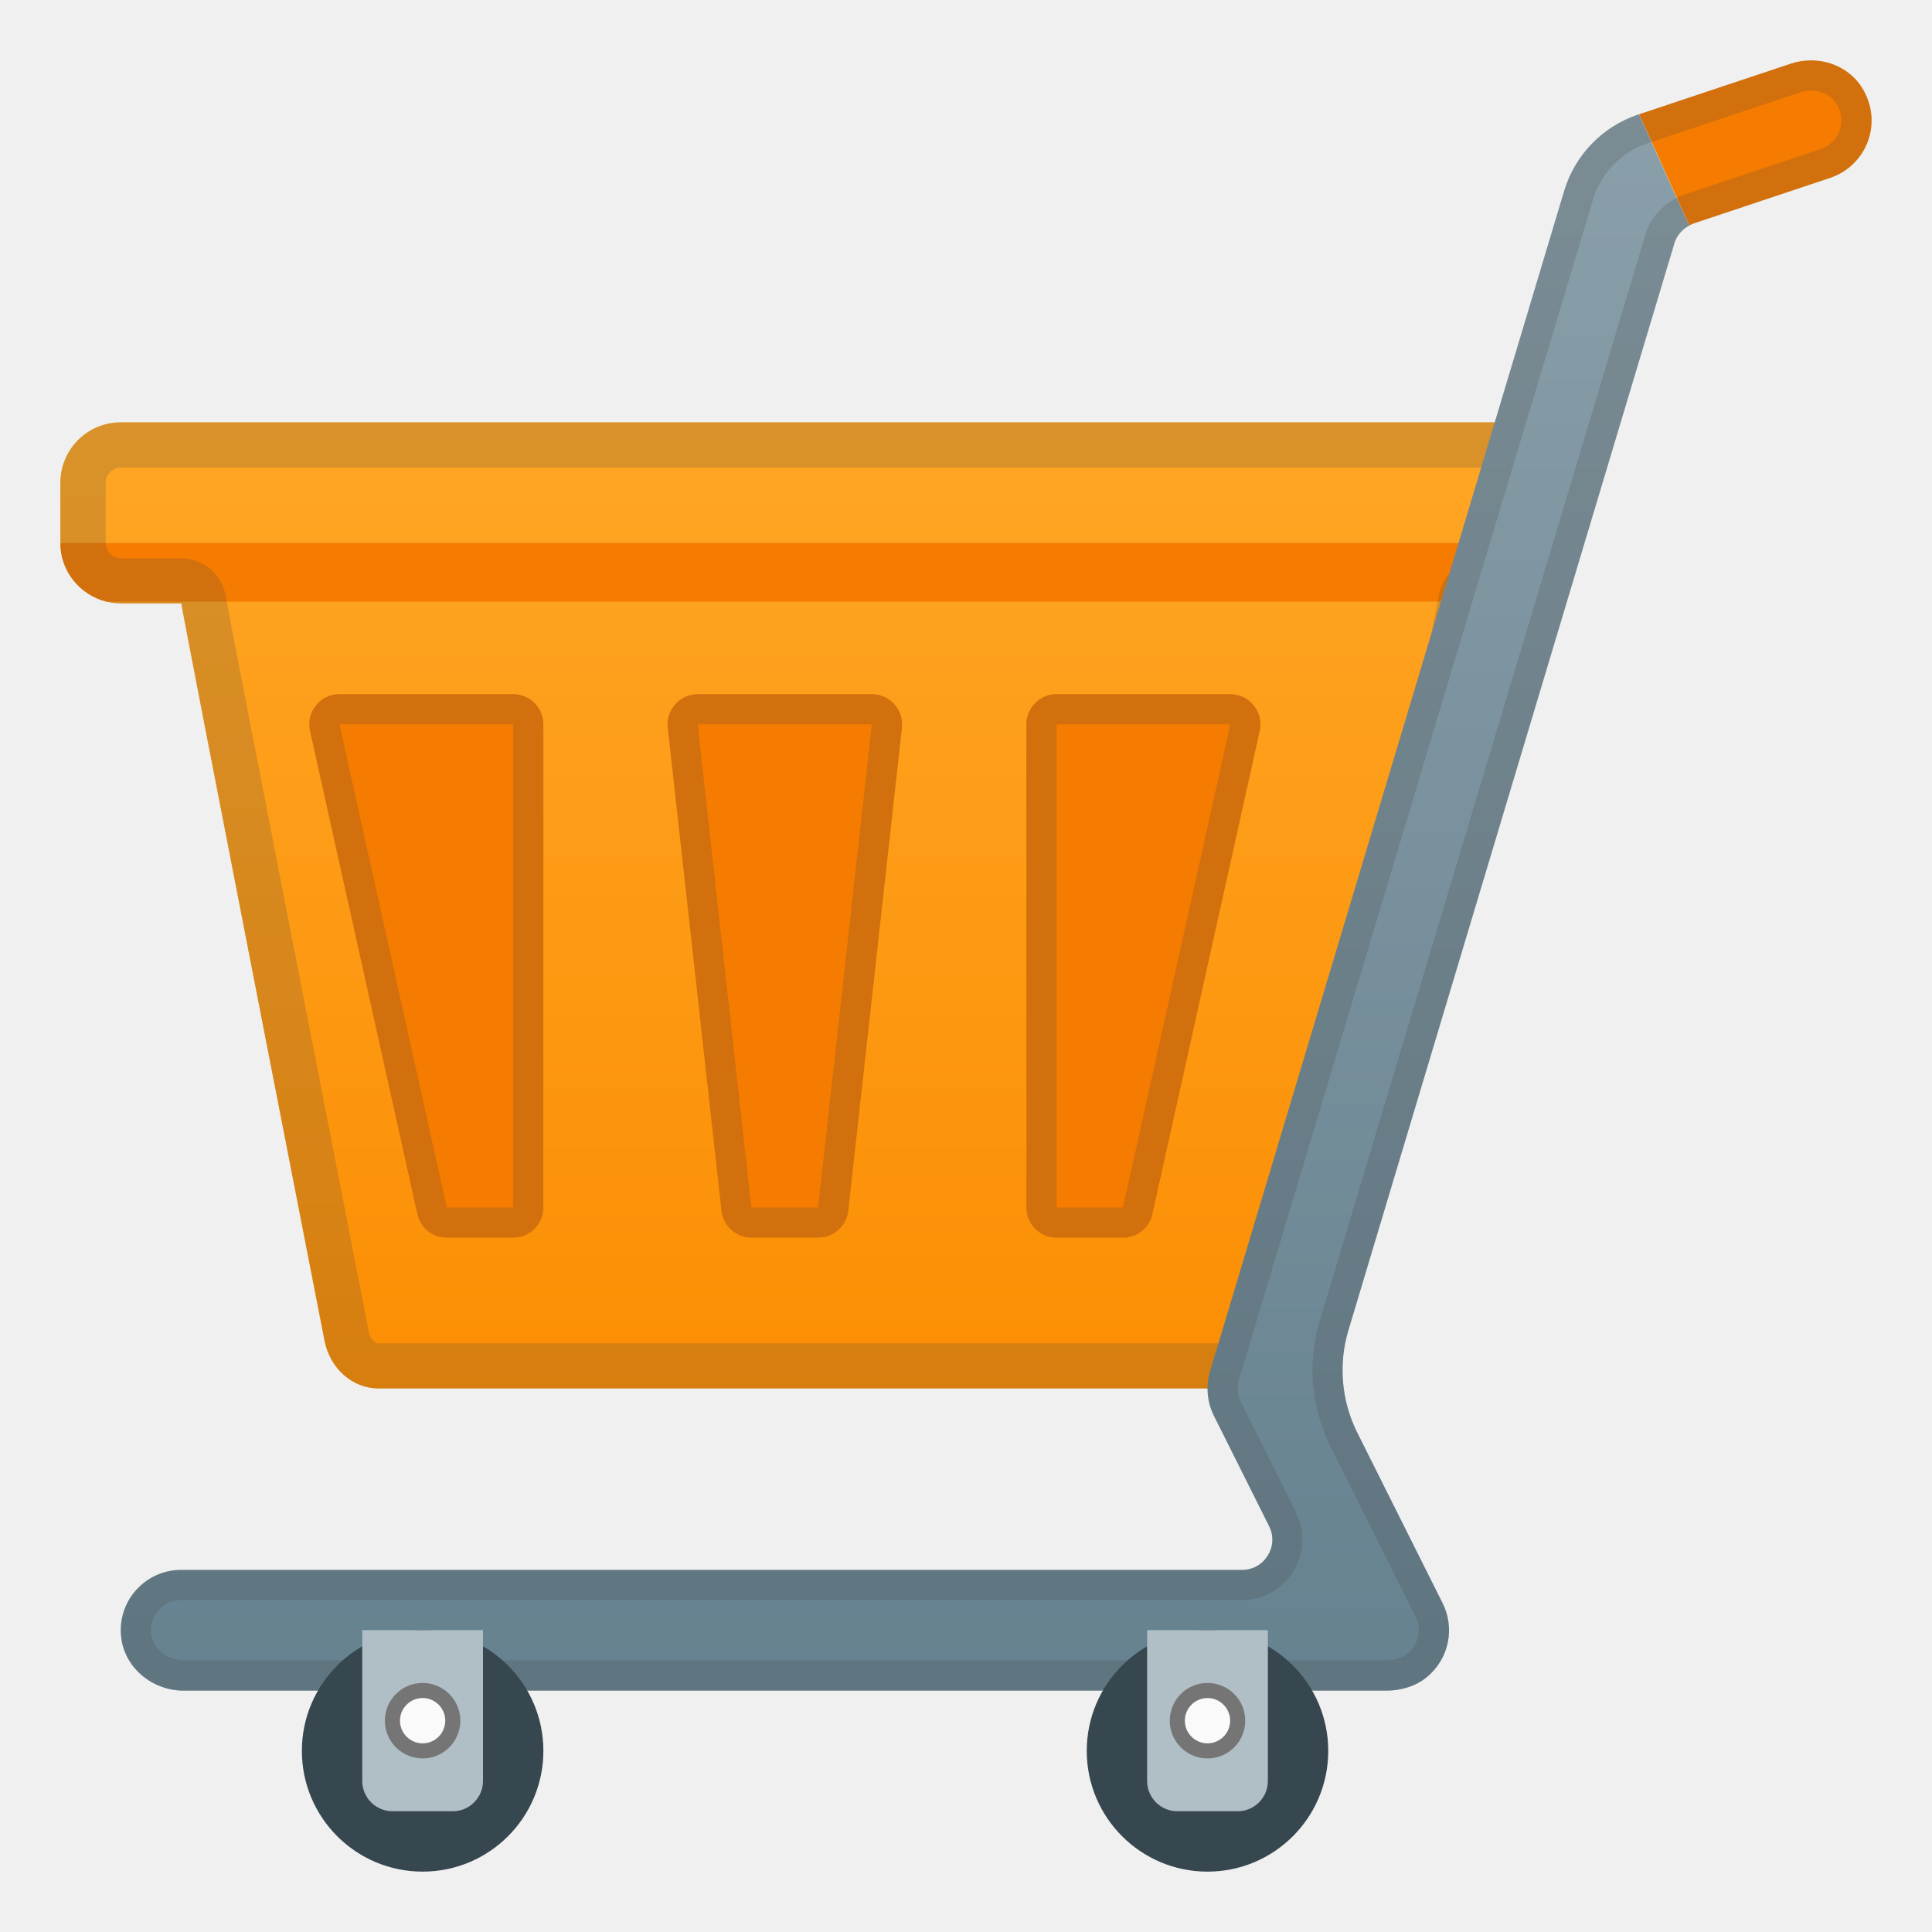
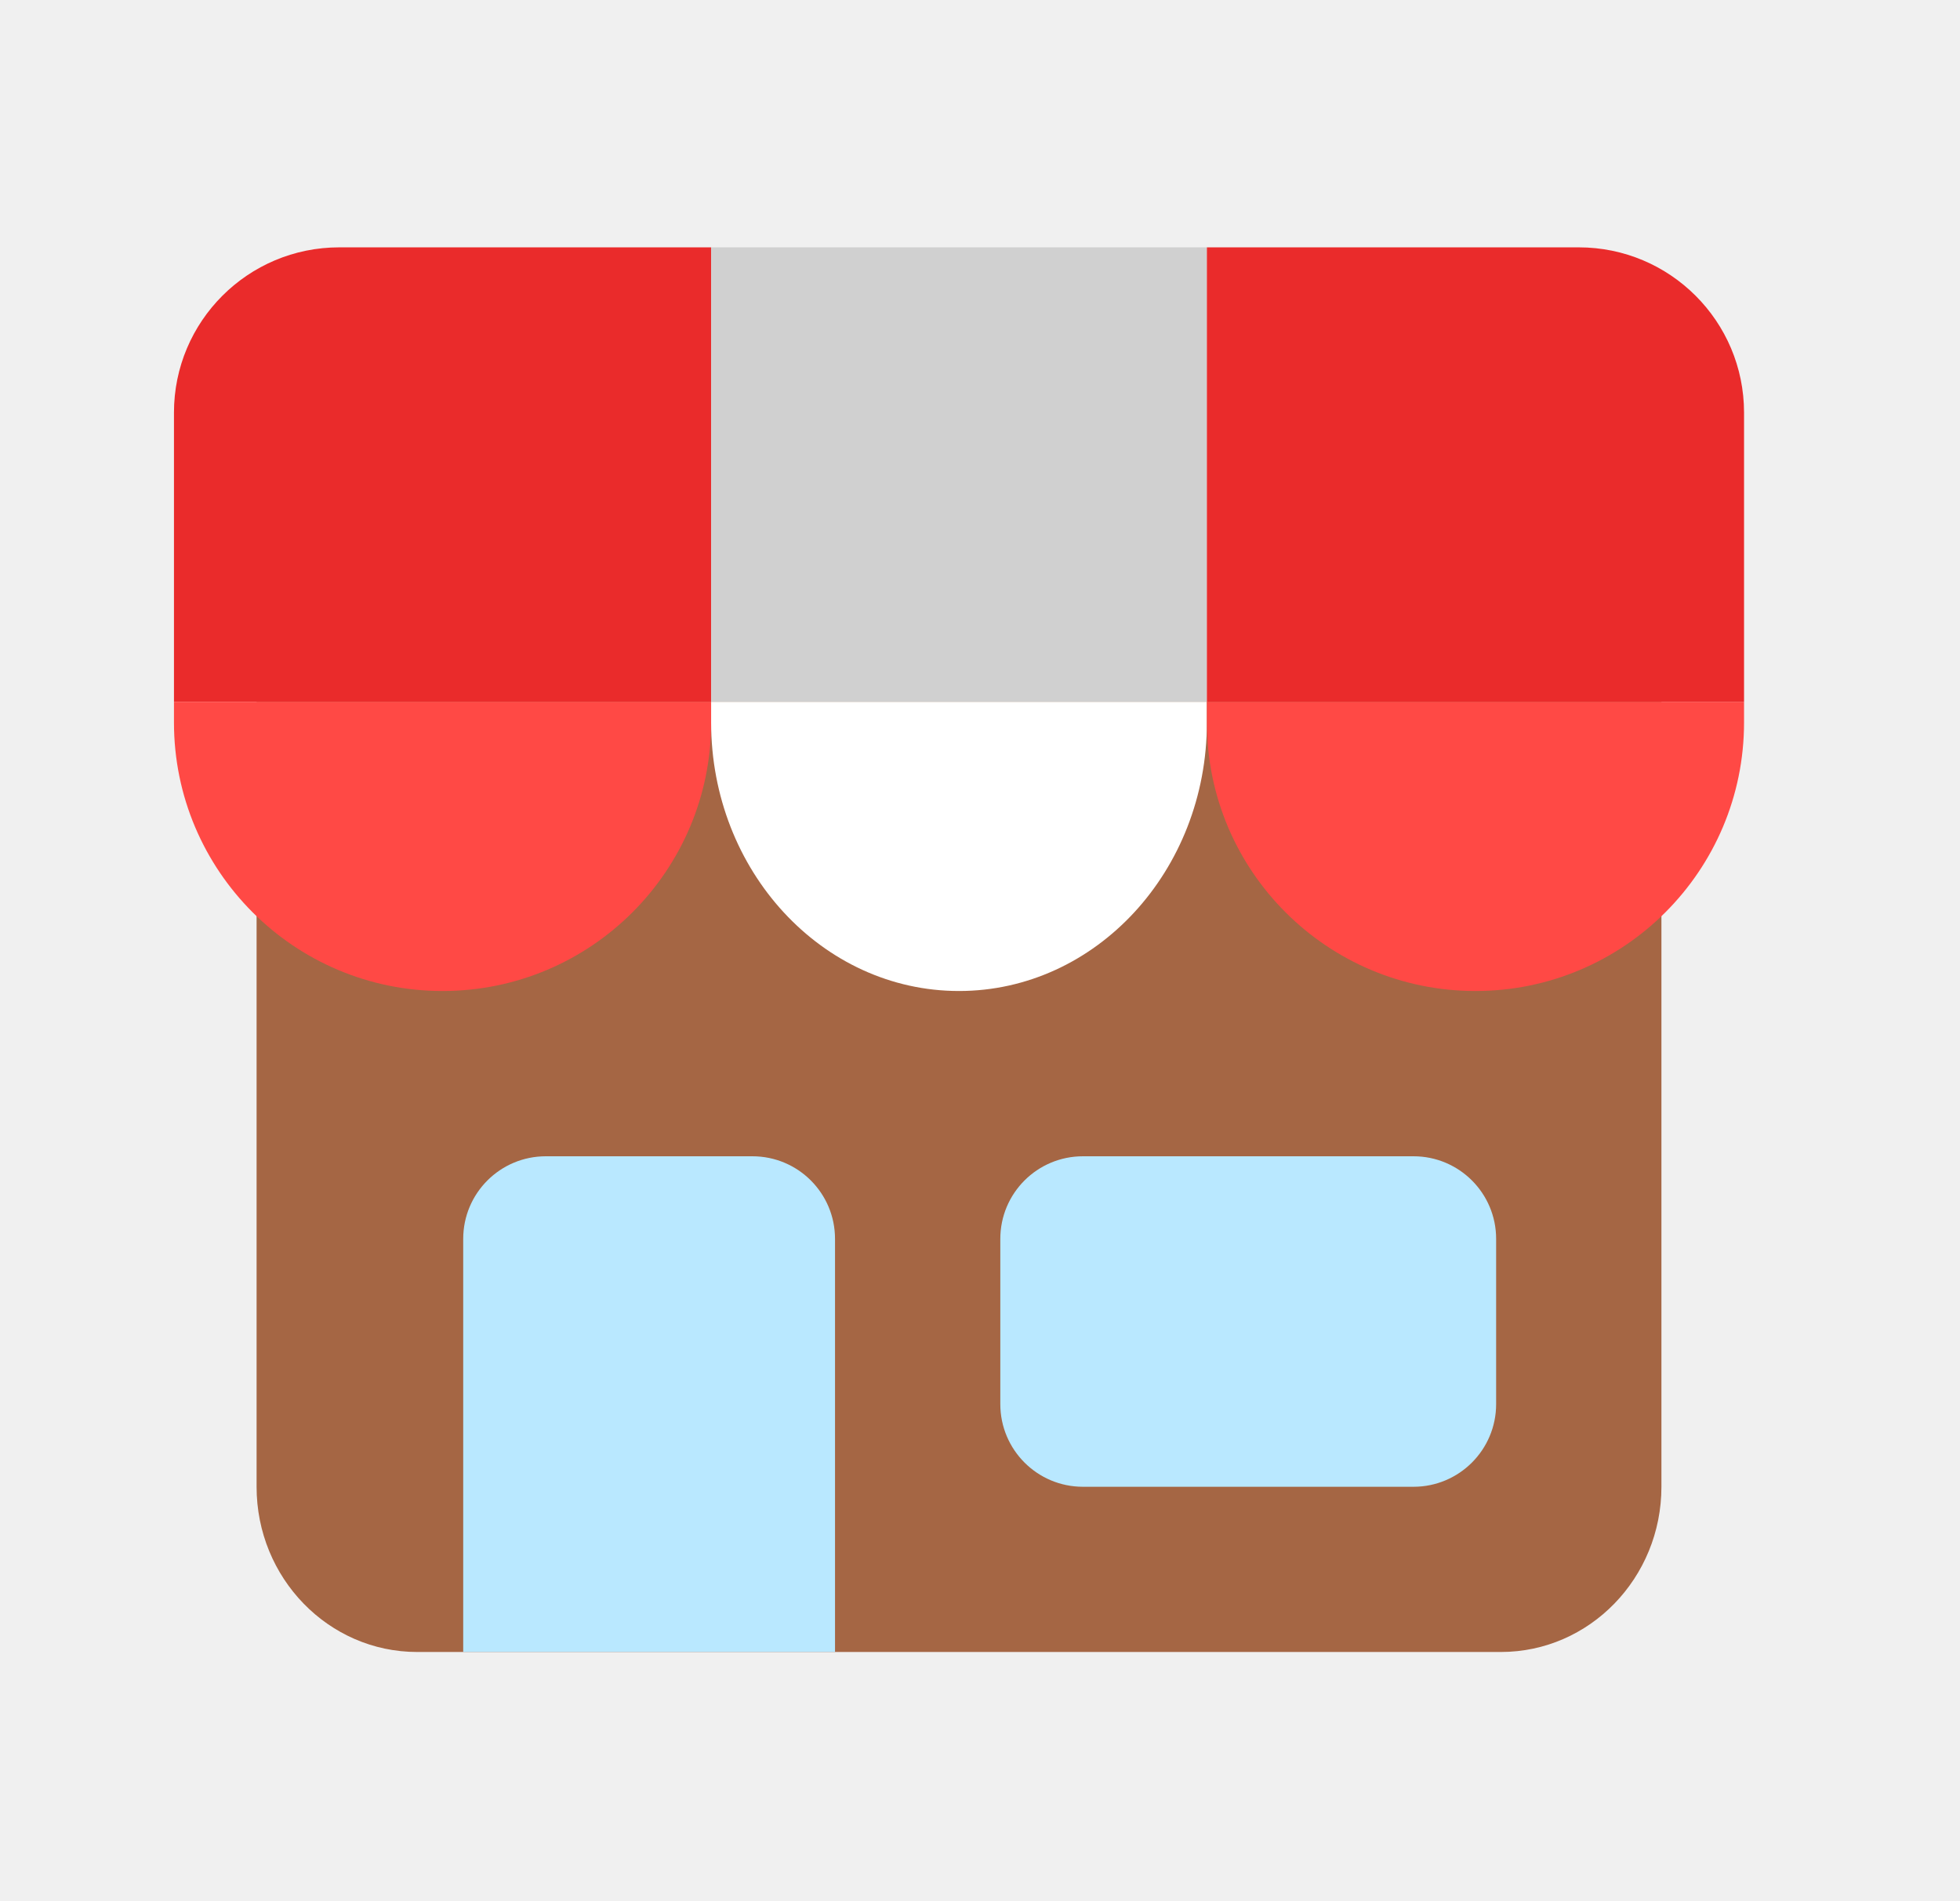
- <svg xmlns="http://www.w3.org/2000/svg" enable-background="new 0 0 128 128" viewBox="0 0 128 128">
-   <linearGradient id="a" gradientUnits="userSpaceOnUse" x1="53.999" x2="53.999" y1="26.361" y2="97.572">
-     <stop offset="0" stop-color="#ffa726" />
-     <stop offset="1" stop-color="#fb8c00" />
-   </linearGradient>
-   <linearGradient id="b" gradientUnits="userSpaceOnUse" x1="59.958" x2="59.958" y1="-11.408" y2="129.05">
-     <stop offset="0" stop-color="#90a4ae" />
-     <stop offset="1" stop-color="#607d8b" />
-   </linearGradient>
-   <path d="m8 27.98c-2.21 0-4 1.79-4 4v4c0 1.88 1.31 3.45 3.06 3.88.3.07.62.12.94.12h4.01c0 .28 9.49 48.85 9.49 48.85.36 1.84 1.85 3.16 3.58 3.16h62.98l10.2-52.01h4.47v-.12l1.26-3.88v-8z" fill="url(#a)" />
-   <g fill="#f57c00">
-     <path d="m4 35.98c0 1.88 1.31 3.45 3.06 3.88h95.68l1.26-3.88z" />
-     <path d="m20.54 48.42 7.11 32.01c.2.92 1.01 1.57 1.95 1.57h4.4c1.1 0 2-.9 2-2v-32.01c0-1.1-.9-2-2-2h-11.51c-1.28 0-2.23 1.18-1.95 2.43z" />
-     <path d="m83.46 48.42-7.11 32.01c-.2.92-1.01 1.57-1.95 1.57h-4.4c-1.1 0-2-.9-2-2v-32.01c0-1.1.9-2 2-2h11.51c1.27 0 2.23 1.18 1.95 2.43z" />
-     <path d="m46.23 45.99h11.53c1.19 0 2.12 1.04 1.99 2.22l-3.55 32c-.11 1.01-.97 1.78-1.99 1.78h-4.42c-1.02 0-1.88-.77-1.99-1.78l-3.56-32.01c-.13-1.18.8-2.21 1.99-2.21z" />
-   </g>
-   <path d="m101 30.98v4.53l-.48 1.48h-2.25c-1.43 0-2.67 1.02-2.94 2.42l-9.73 49.59h-60.52c-.24 0-.55-.28-.64-.74-2.54-12.99-9.15-46.84-9.47-48.68-.2-1.47-1.45-2.59-2.97-2.59h-4c-.02 0-.09 0-.23-.04-.37-.09-.77-.43-.77-.97v-4c0-.55.45-1 1-1zm3-3h-96c-2.21 0-4 1.79-4 4v4c0 1.88 1.31 3.45 3.06 3.88.3.07.62.12.94.12h4.01c0 .28 9.49 48.85 9.49 48.85.36 1.84 1.85 3.16 3.58 3.16h62.98l10.21-52.01h4.47v-.12l1.26-3.88z" fill="#424242" opacity=".2" />
-   <path d="m34 47.99v32.01h-4.4l-7.11-32.01zm0-2h-11.51c-1.28 0-2.23 1.19-1.95 2.43l7.11 32.01c.2.92 1.01 1.57 1.95 1.57h4.4c1.1 0 2-.9 2-2v-32.01c0-1.11-.9-2-2-2z" fill="#424242" opacity=".2" />
-   <path d="m81.51 47.99-7.11 32.01h-4.4v-32.01zm0-2h-11.51c-1.1 0-2 .9-2 2v32.01c0 1.1.9 2 2 2h4.4c.94 0 1.75-.65 1.95-1.57l7.11-32.01c.28-1.25-.68-2.43-1.95-2.43z" fill="#424242" opacity=".2" />
-   <path d="m57.76 47.99-3.56 32.01h-4.42l-3.56-32.01zm0-2h-11.53c-1.19 0-2.12 1.04-1.99 2.22l3.56 32.01c.11 1.01.97 1.78 1.99 1.78h4.42c1.02 0 1.88-.77 1.99-1.78l3.56-32.01c.12-1.19-.8-2.22-2-2.22z" fill="#424242" opacity=".2" />
-   <path d="m108.53 7.59c-2.36.79-4.19 2.68-4.9 5.06l-23.46 78.2c-.29.98-.2 2.03.25 2.94l3.66 7.32c.67 1.33-.3 2.9-1.79 2.9h-70.29c-2.34 0-4.21 2.01-3.98 4.39.2 2.08 2.06 3.61 4.15 3.61h79.68c.97 0 1.95-.29 2.7-.91 1.48-1.24 1.84-3.26 1.03-4.88l-5.65-11.29c-1.06-2.11-1.27-4.55-.59-6.81l21.59-71.99c.15-.52.51-.93.98-1.18l-3.32-7.37-.06.01z" fill="url(#b)" />
-   <path d="m123.45 5.95c-.95-1.66-3-2.34-4.81-1.73l-10.04 3.35 3.32 7.37c.1-.05.19-.11.3-.14l9.04-3.02c2.36-.79 3.5-3.55 2.19-5.83z" fill="#f57c00" />
-   <path d="m119.97 6c.74 0 1.41.36 1.74.94.43.75.28 1.41.15 1.75-.22.56-.67 1-1.24 1.19l-9.04 3.02c-.26.09-.45.19-.61.28-.96.51-1.65 1.35-1.96 2.37l-21.58 71.98c-.83 2.76-.57 5.7.71 8.28l5.65 11.29c.42.83.2 1.84-.53 2.45-.34.29-.85.45-1.41.45h-79.68c-1.12 0-2.07-.79-2.16-1.8-.06-.58.13-1.13.51-1.55s.91-.65 1.48-.65h70.29c1.4 0 2.67-.71 3.4-1.9s.8-2.64.18-3.89l-3.66-7.32c-.23-.46-.27-.98-.13-1.47l23.46-78.2c.53-1.76 1.88-3.15 3.62-3.73l.06-.02 10.04-3.35c.24-.08.47-.12.71-.12m0-2c-.45 0-.9.07-1.34.22l-10.04 3.35-.06.02c-2.36.79-4.19 2.68-4.9 5.06l-23.46 78.2c-.29.98-.2 2.03.25 2.94l3.66 7.32c.67 1.33-.3 2.9-1.79 2.9h-70.29c-2.34 0-4.21 2.01-3.98 4.39.2 2.08 2.06 3.61 4.15 3.61h79.68c.97 0 1.95-.29 2.7-.91 1.48-1.24 1.84-3.26 1.03-4.88l-5.65-11.29c-1.06-2.11-1.27-4.55-.59-6.81l21.59-71.99c.15-.52.51-.93.98-1.18.1-.05.19-.11.3-.14l9.04-3.02c2.35-.79 3.49-3.55 2.19-5.83-.71-1.27-2.06-1.96-3.47-1.96z" fill="#424242" opacity=".2" />
-   <circle cx="28" cy="116" fill="#37474f" r="8" />
-   <circle cx="80" cy="116" fill="#37474f" r="8" />
-   <path d="m30 120h-4c-1.1 0-2-.9-2-2v-10h8v10c0 1.1-.9 2-2 2z" fill="#b0bec5" />
-   <circle cx="28" cy="114" fill="#fafafa" r="2" stroke="#757575" stroke-miterlimit="10" stroke-width="1" />
-   <path d="m82 120h-4c-1.1 0-2-.9-2-2v-10h8v10c0 1.1-.9 2-2 2z" fill="#b0bec5" />
-   <circle cx="80" cy="114" fill="#fafafa" r="2" stroke="#757575" stroke-miterlimit="10" stroke-width="1" />
+ <svg xmlns="http://www.w3.org/2000/svg" width="33" height="32" viewBox="0 0 33 32" fill="none">
+   <path d="M27.973 25.035V11.817H4.32V25.035C4.32 26.572 5.531 27.817 7.023 27.817H25.27C26.762 27.817 27.973 26.572 27.973 25.035Z" fill="#A56644" />
+   <path d="M2.929 6.948C2.929 5.411 4.175 4.165 5.712 4.165H11.973V11.817H2.929V6.948Z" fill="#EA2B2B" />
+   <path d="M2.929 11.817H11.973V12.165C11.973 14.662 9.948 16.687 7.451 16.687C4.954 16.687 2.929 14.662 2.929 12.165V11.817Z" fill="#FF4945" />
+   <path d="M11.973 11.817H20.32V12.165C20.32 14.662 18.452 16.687 16.146 16.687C13.841 16.687 11.973 14.662 11.973 12.165V11.817Z" fill="white" />
+   <path d="M20.32 11.817H29.364V12.165C29.364 14.662 27.339 16.687 24.842 16.687C22.345 16.687 20.32 14.662 20.32 12.165V11.817Z" fill="#FF4945" />
+   <path d="M11.973 4.165H20.32V11.817H11.973V4.165Z" fill="#D0D0D0" />
+   <path d="M20.32 4.165H26.581C28.118 4.165 29.364 5.411 29.364 6.948V11.817H20.32V4.165Z" fill="#EA2B2B" />
+   <path d="M7.799 20.861C7.799 20.092 8.422 19.47 9.19 19.47H12.668C13.437 19.47 14.059 20.092 14.059 20.861V27.817H7.799V20.861Z" fill="#B9E8FF" />
+   <path d="M16.842 20.861C16.842 20.092 17.465 19.47 18.233 19.47H23.799C24.567 19.47 25.19 20.092 25.19 20.861V23.643C25.19 24.412 24.567 25.035 23.799 25.035H18.233C17.465 25.035 16.842 24.412 16.842 23.643V20.861Z" fill="#B9E8FF" />
</svg>
